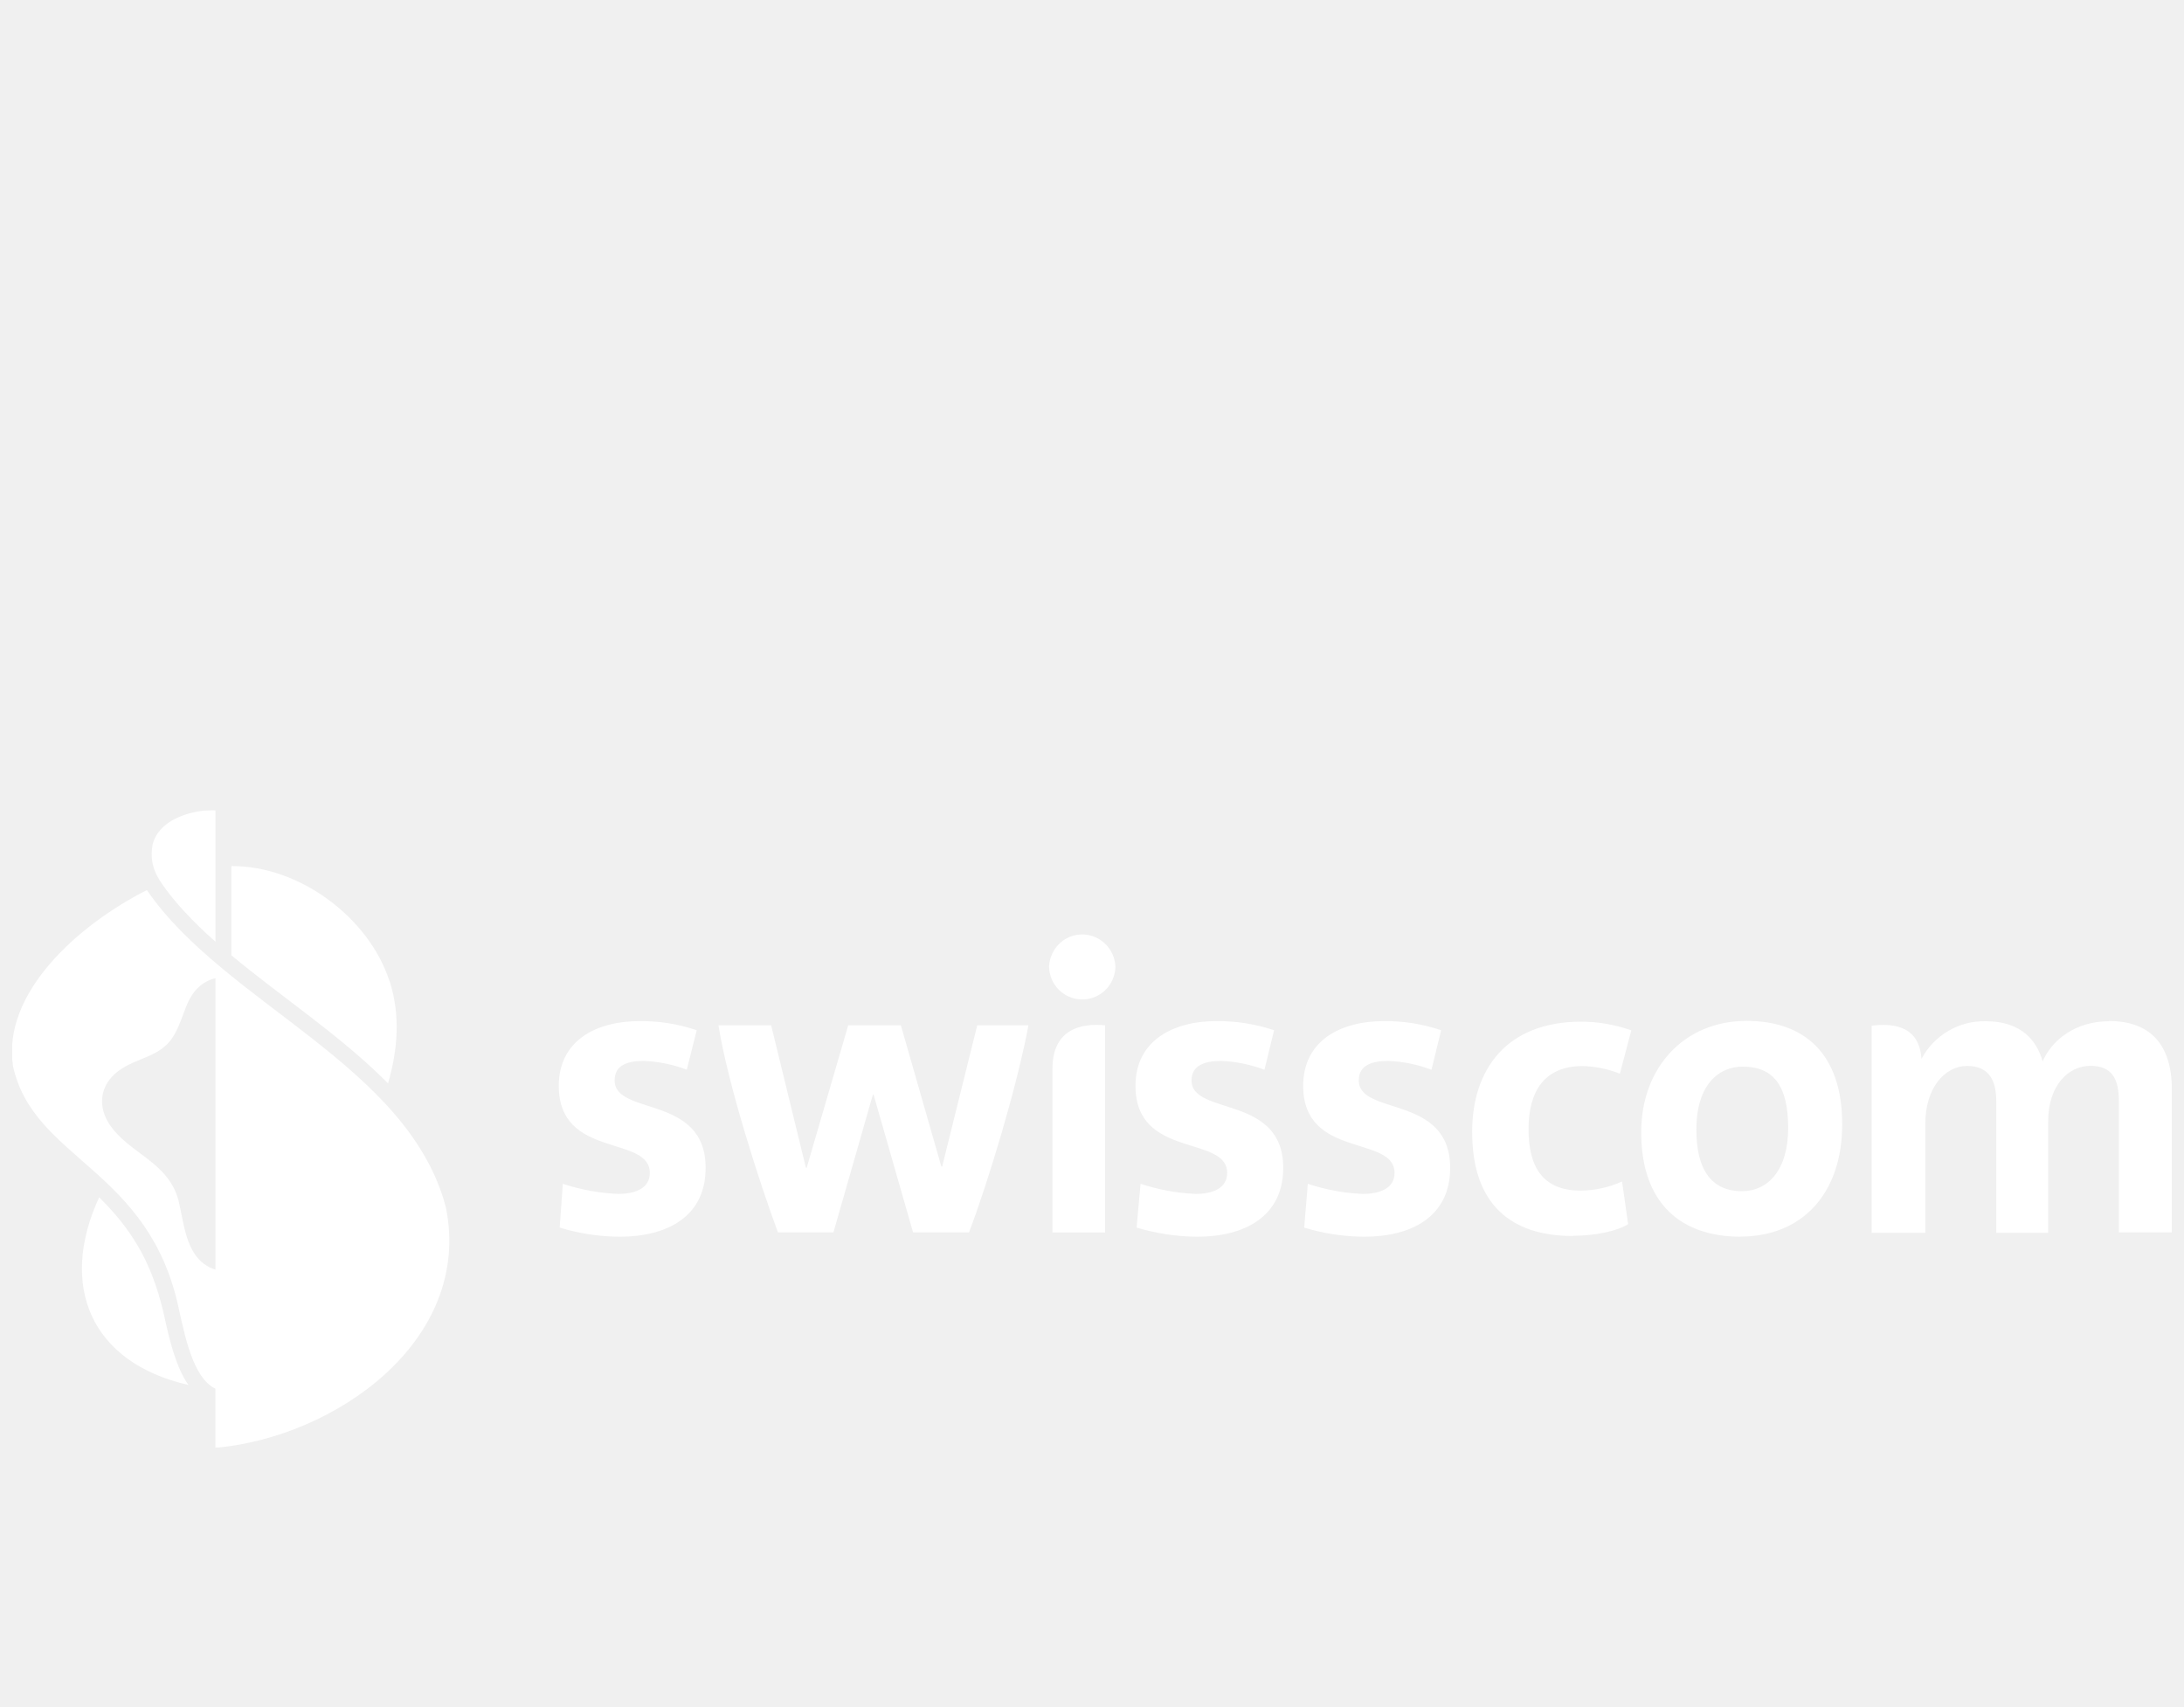
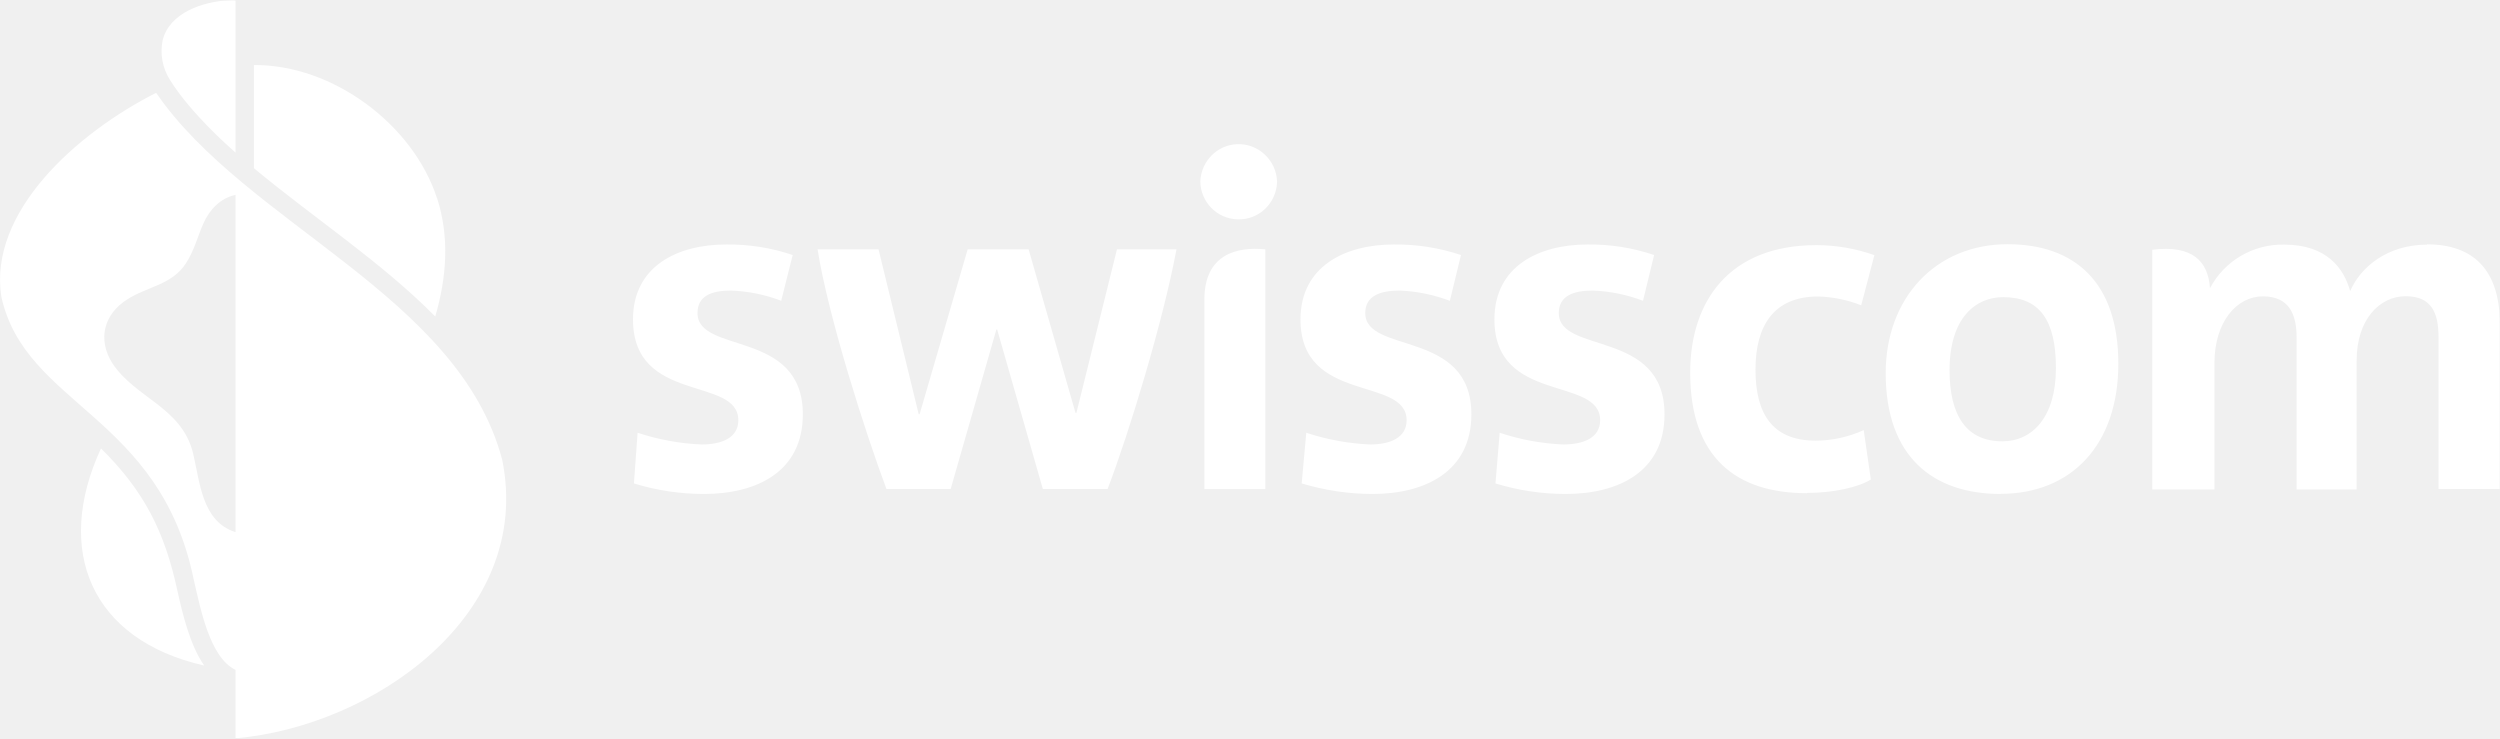
- <svg xmlns="http://www.w3.org/2000/svg" width="192" height="150" viewBox="0 0 192 150" fill="none">
-   <mask id="mask0_104_12" style="mask-type:luminance" maskUnits="userSpaceOnUse" x="1" y="71" width="190" height="57">
-     <path d="M190.934 71.22H1.055V127.27H190.934V71.22Z" fill="white" />
-   </mask>
-   <g mask="url(#mask0_104_12)">
-     <mask id="mask1_104_12" style="mask-type:luminance" maskUnits="userSpaceOnUse" x="1" y="71" width="190" height="57">
-       <path d="M190.934 71.22H1.055V127.27H190.934V71.22Z" fill="white" />
+ <svg xmlns="http://www.w3.org/2000/svg" id="uuid-09e3863a-646b-41bc-adb7-922cc5e054ac" data-name="Calque 2" viewBox="0 0 189.89 56.08">
+   <defs>
+     <mask id="uuid-3607493a-a1c6-4f3b-a263-9346ddc56825" data-name="mask" x="0" y="0" width="189.89" height="56.08" maskUnits="userSpaceOnUse">
+       <g id="uuid-7e8ffd79-b9c8-433e-85f7-05aa5dc549e0" data-name="mask0 104 12">
+         <path d="M189.89.02H0v56.05h189.88V.02Z" style="fill: #fff;" />
+       </g>
    </mask>
-     <g mask="url(#mask1_104_12)">
-       <path d="M125.85 94.05C124.63 93.58 123.341 93.32 122.042 93.27C120.594 93.27 119.454 93.65 119.454 94.98C119.454 98.13 127.486 96.19 127.486 102.67C127.486 107.05 123.956 108.72 119.98 108.72C118.175 108.72 116.38 108.45 114.655 107.92L114.972 104.07C116.529 104.59 118.155 104.89 119.791 104.96C121.328 104.96 122.597 104.46 122.597 103.12C122.597 99.75 114.566 101.91 114.566 95.46C114.566 91.42 117.937 89.77 121.645 89.77C123.361 89.75 125.066 90.02 126.692 90.57L125.85 94.03V94.05ZM111.175 94.05C109.955 93.59 108.666 93.32 107.367 93.27C105.92 93.27 104.75 93.65 104.75 94.98C104.75 98.13 112.811 96.19 112.811 102.67C112.811 107.05 109.251 108.72 105.305 108.72C103.48 108.72 101.666 108.44 99.921 107.92L100.268 104.07C101.834 104.59 103.471 104.89 105.116 104.96C106.614 104.96 107.883 104.46 107.883 103.12C107.883 99.75 99.822 101.91 99.822 95.46C99.822 91.42 103.223 89.77 106.901 89.77C108.636 89.75 110.362 90.02 112.008 90.57L111.165 94.03L111.175 94.05ZM185.391 89.76C188.892 89.76 190.934 91.67 190.934 95.82V108.34H186.274V96.81C186.274 94.94 185.738 93.7 183.775 93.7C181.812 93.7 180.057 95.45 180.057 98.59V108.38H175.496V96.82C175.496 95.07 174.921 93.71 172.938 93.71C170.955 93.71 169.259 95.65 169.259 98.79V108.38H164.539V90.17C167.623 89.79 168.783 91.06 168.922 93.09C170.032 91 172.214 89.73 174.564 89.78C177.806 89.78 179.095 91.59 179.571 93.31C180.354 91.5 182.377 89.78 185.431 89.78H185.411L185.391 89.76ZM90.412 90.14C89.41 95.54 86.823 104.06 85.187 108.34H80.269L76.798 96.23H76.739L73.268 108.34H68.39C66.813 104.11 63.978 95.31 63.164 90.14H67.795L70.849 102.66H70.918L74.567 90.14H79.198L82.757 102.56H82.827L85.91 90.14H90.412ZM60.398 94.05C59.178 93.58 57.889 93.32 56.581 93.27C55.133 93.27 54.032 93.65 54.032 94.98C54.032 98.13 62.034 96.19 62.034 102.67C62.034 107.05 58.504 108.72 54.528 108.72C52.724 108.72 50.929 108.45 49.204 107.92L49.481 104.07C51.048 104.59 52.684 104.89 54.33 104.96C55.867 104.96 57.126 104.46 57.126 103.12C57.126 99.75 49.124 101.91 49.124 95.46C49.124 91.42 52.496 89.77 56.204 89.77C57.919 89.75 59.625 90.02 61.251 90.57L60.378 94.03L60.398 94.05ZM153.008 108.72C147.872 108.72 144.282 105.89 144.282 99.54C144.282 93.85 148.06 89.75 153.543 89.75C158.65 89.75 161.951 92.65 161.951 98.83C161.951 105.01 158.362 108.71 153.008 108.71V108.72ZM153.196 93.77C151.124 93.77 149.131 95.32 149.131 99.32C149.131 102.78 150.42 104.72 153.137 104.72C155.437 104.72 157.202 102.85 157.202 99.17C157.202 95.49 155.943 93.77 153.196 93.77ZM92.524 108.35H97.154V90.14C94.983 89.92 92.524 90.52 92.524 93.95V108.34V108.35ZM95.052 87.86C96.659 87.92 97.997 86.65 98.057 85.04C98.057 85.02 98.057 84.99 98.057 84.97C97.987 83.35 96.629 82.09 95.023 82.15C93.506 82.21 92.296 83.44 92.227 84.97C92.246 86.55 93.496 87.82 95.052 87.86ZM138.274 108.66C132.919 108.66 129.419 105.96 129.419 99.51C129.419 94.04 132.423 89.82 138.997 89.82C140.504 89.82 141.992 90.08 143.41 90.58L142.408 94.39C141.367 93.98 140.257 93.75 139.136 93.72C135.765 93.72 134.377 95.94 134.377 99.27C134.377 102.6 135.636 104.67 138.948 104.67C140.207 104.66 141.446 104.39 142.597 103.87L143.132 107.62C142.23 108.2 140.306 108.64 138.293 108.64H138.274V108.66Z" fill="white" />
-       <path fill-rule="evenodd" clip-rule="evenodd" d="M16.552 121.75C7.975 119.8 5.13 113.02 8.719 105.26C12.001 108.49 13.568 111.62 14.52 116.05C14.896 117.76 15.472 120.2 16.562 121.75M18.942 127.28C29.393 126.37 41.569 117.91 39.199 106.14C35.907 93.64 19.755 88.24 12.913 78.25C6.865 81.31 0.162 87.3 1.144 93.73C2.968 102.03 13.181 102.68 15.749 115.2C16.255 117.38 16.959 121.14 18.932 122.08V127.28H18.942ZM18.942 82.79V71.23C18.833 71.19 18.654 71.2 18.535 71.21C16.483 71.31 13.915 72.15 13.409 74.28C13.221 75.26 13.36 76.32 13.994 77.32C15.571 79.82 18.377 82.29 18.942 82.79ZM34.241 86.25C32.427 80.66 26.329 76.1 20.34 76.14V83.98C24.802 87.69 30.027 91.11 34.112 95.24C34.975 92.29 35.213 89.23 34.251 86.25M18.942 86C17.802 86.25 16.969 87.1 16.493 88.19C16.056 89.2 15.779 90.27 15.184 91.19C14.103 92.86 12.239 92.95 10.702 93.95C8.937 95.07 8.451 96.97 9.572 98.77C11.317 101.45 14.827 102.1 15.71 105.6C16.235 107.83 16.384 110.81 18.942 111.62V86Z" fill="white" />
+     <mask id="uuid-36fe7a01-e4cc-4730-903d-77f2149ce0f9" data-name="mask-1" x="0" y="0" width="189.89" height="56.08" maskUnits="userSpaceOnUse">
+       <g id="uuid-56f30c4b-cdef-4414-a18d-775b08a04e59" data-name="mask1 104 12">
+         <path d="M189.89.02H0v56.05h189.88V.02Z" style="fill: #fff;" />
+       </g>
+     </mask>
+   </defs>
+   <g id="uuid-2d341804-dfee-4553-b71b-46c71f98a52d" data-name="Calque 1">
+     <g style="mask: url(#uuid-3607493a-a1c6-4f3b-a263-9346ddc56825);">
+       <g style="mask: url(#uuid-36fe7a01-e4cc-4730-903d-77f2149ce0f9);">
+         <g>
+           <path d="M124.8,22.85c-1.22-.47-2.51-.73-3.81-.78-1.45,0-2.59.38-2.59,1.71,0,3.15,8.03,1.21,8.03,7.69,0,4.38-3.53,6.05-7.51,6.05-1.81,0-3.6-.27-5.33-.8l.32-3.85c1.56.52,3.18.82,4.82.89,1.54,0,2.81-.5,2.81-1.84,0-3.37-8.03-1.21-8.03-7.66,0-4.04,3.37-5.69,7.08-5.69,1.72-.02,3.42.25,5.05.8l-.84,3.46v.02ZM110.13,22.85c-1.22-.46-2.51-.73-3.81-.78-1.45,0-2.62.38-2.62,1.71,0,3.15,8.06,1.21,8.06,7.69,0,4.38-3.56,6.05-7.51,6.05-1.82,0-3.64-.28-5.38-.8l.35-3.85c1.57.52,3.2.82,4.85.89,1.5,0,2.77-.5,2.77-1.84,0-3.37-8.06-1.21-8.06-7.66,0-4.04,3.4-5.69,7.08-5.69,1.74-.02,3.46.25,5.11.8l-.84,3.46v.02ZM184.34,18.56c3.5,0,5.54,1.91,5.54,6.06v12.52h-4.66v-11.53c0-1.87-.54-3.11-2.5-3.11s-3.72,1.75-3.72,4.89v9.79h-4.56v-11.56c0-1.75-.57-3.11-2.56-3.11s-3.68,1.94-3.68,5.08v9.59h-4.72v-18.21c3.08-.38,4.24.89,4.38,2.92,1.11-2.09,3.29-3.36,5.64-3.31,3.24,0,4.53,1.81,5.01,3.53.78-1.81,2.81-3.53,5.86-3.53h-.02l-.02-.02ZM89.36,18.94c-1,5.4-3.59,13.92-5.23,18.2h-4.92l-3.47-12.11h-.06l-3.47,12.11h-4.88c-1.58-4.23-4.41-13.03-5.23-18.2h4.63l3.05,12.52h.07l3.65-12.52h4.63l3.56,12.42h.07l3.08-12.42h4.5ZM59.35,22.85c-1.22-.47-2.51-.73-3.82-.78-1.45,0-2.55.38-2.55,1.71,0,3.15,8,1.21,8,7.69,0,4.38-3.53,6.05-7.51,6.05-1.8,0-3.6-.27-5.32-.8l.28-3.85c1.57.52,3.2.82,4.85.89,1.54,0,2.8-.5,2.8-1.84,0-3.37-8-1.21-8-7.66,0-4.04,3.37-5.69,7.08-5.69,1.72-.02,3.42.25,5.05.8l-.87,3.46.02.02ZM151.96,37.52c-5.14,0-8.73-2.83-8.73-9.18,0-5.69,3.78-9.79,9.26-9.79,5.11,0,8.41,2.9,8.41,9.08s-3.59,9.88-8.94,9.88h0ZM152.15,22.57c-2.07,0-4.07,1.55-4.07,5.55,0,3.46,1.29,5.4,4.01,5.4,2.3,0,4.07-1.87,4.07-5.55s-1.26-5.4-4.01-5.4ZM91.48,37.15h4.63v-18.21c-2.17-.22-4.63.38-4.63,3.81v14.39h0ZM94,16.66c1.61.06,2.94-1.21,3-2.82v-.07c-.07-1.62-1.43-2.88-3.03-2.82-1.52.06-2.73,1.29-2.8,2.82.02,1.58,1.27,2.85,2.83,2.89ZM137.23,37.46c-5.35,0-8.85-2.7-8.85-9.15,0-5.47,3-9.69,9.58-9.69,1.51,0,3,.26,4.41.76l-1,3.81c-1.04-.41-2.15-.64-3.27-.67-3.37,0-4.76,2.22-4.76,5.55s1.26,5.4,4.57,5.4c1.26,0,2.5-.28,3.65-.8l.54,3.75c-.9.58-2.83,1.02-4.84,1.02h-.02v.02Z" style="fill: #fff;" />
+           <path d="M15.5,50.55c-8.58-1.95-11.42-8.73-7.83-16.49,3.28,3.23,4.85,6.36,5.8,10.79.38,1.71.95,4.15,2.04,5.7M17.89,56.08c10.45-.91,22.63-9.37,20.26-21.14-3.29-12.5-19.44-17.9-26.29-27.89C5.82,10.11-.89,16.1.1,22.53c1.82,8.3,12.04,8.95,14.61,21.47.51,2.18,1.21,5.94,3.18,6.88v5.2h0ZM17.89,11.59V.03c-.11-.04-.29-.03-.41-.02-2.05.1-4.62.94-5.13,3.07-.19.98-.05,2.04.59,3.04,1.58,2.5,4.38,4.97,4.95,5.47ZM33.19,15.05c-1.81-5.59-7.91-10.15-13.9-10.11v7.84c4.46,3.71,9.69,7.13,13.77,11.26.86-2.95,1.1-6.01.14-8.99M17.89,14.8c-1.14.25-1.97,1.1-2.45,2.19-.44,1.01-.71,2.08-1.31,3-1.08,1.67-2.94,1.76-4.48,2.76-1.76,1.12-2.25,3.02-1.13,4.82,1.75,2.68,5.26,3.33,6.14,6.83.53,2.23.67,5.21,3.23,6.02V14.8Z" style="fill: #fff; fill-rule: evenodd;" />
+         </g>
+       </g>
    </g>
  </g>
</svg>
